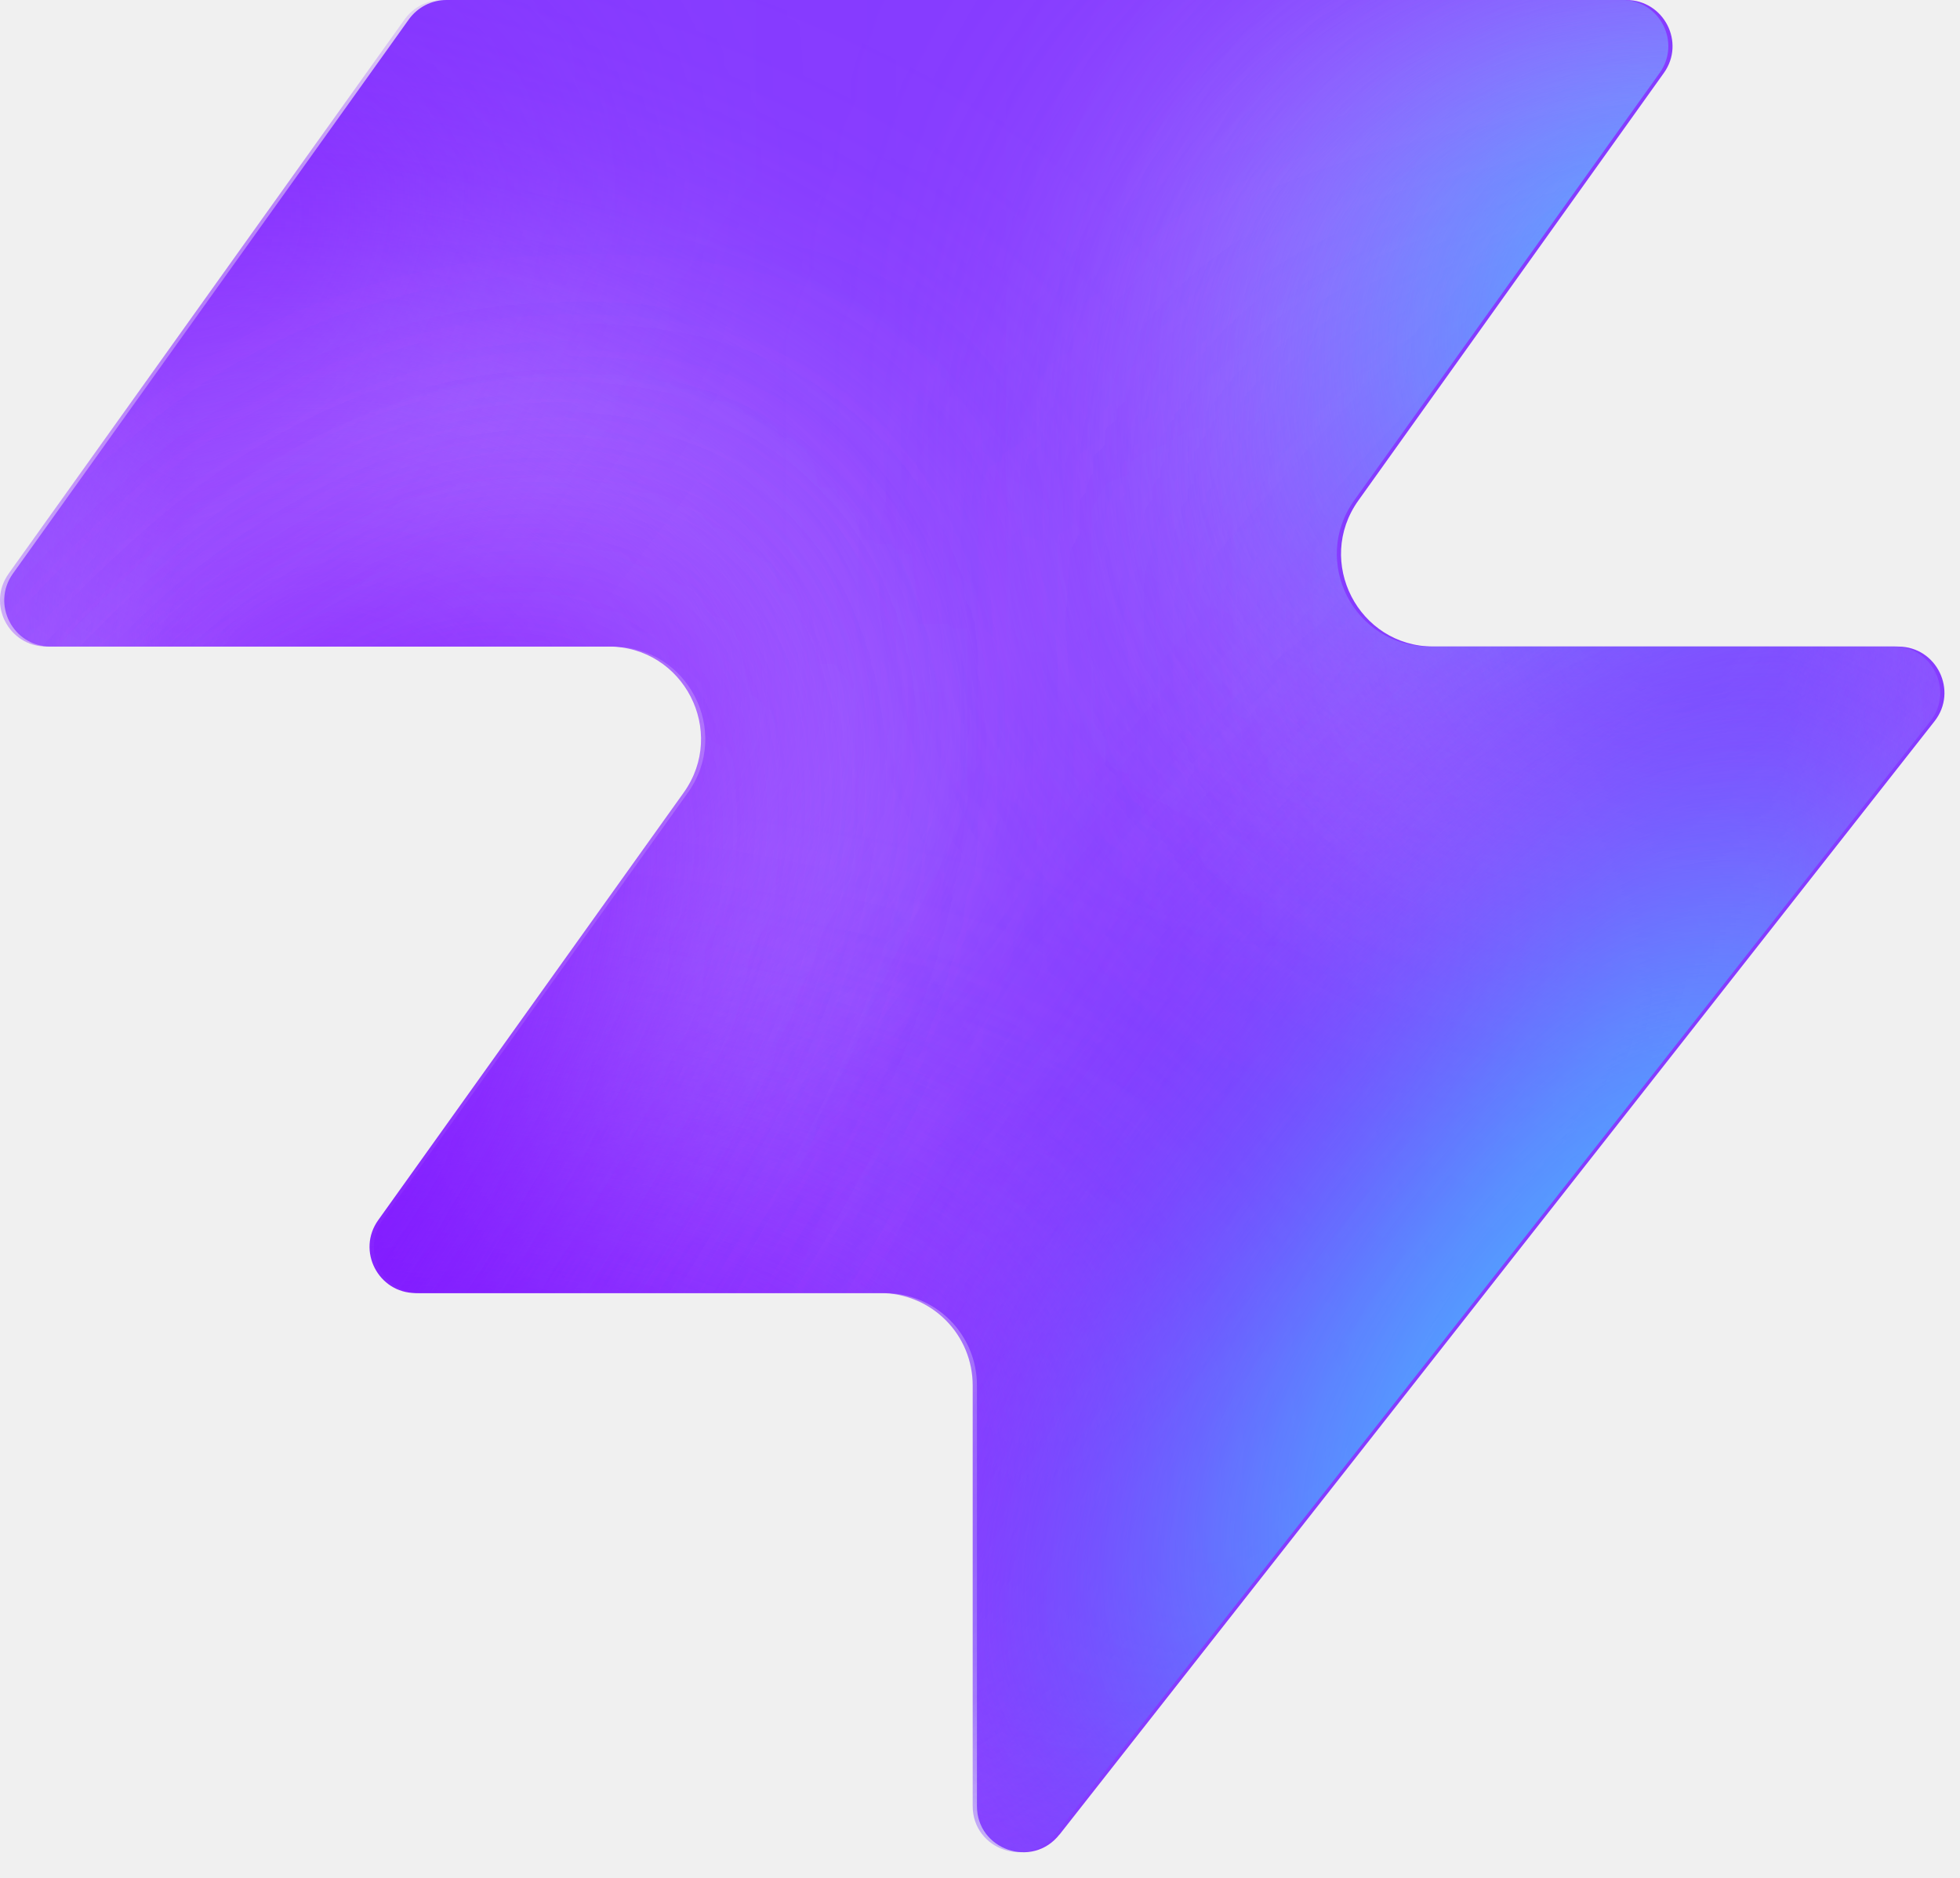
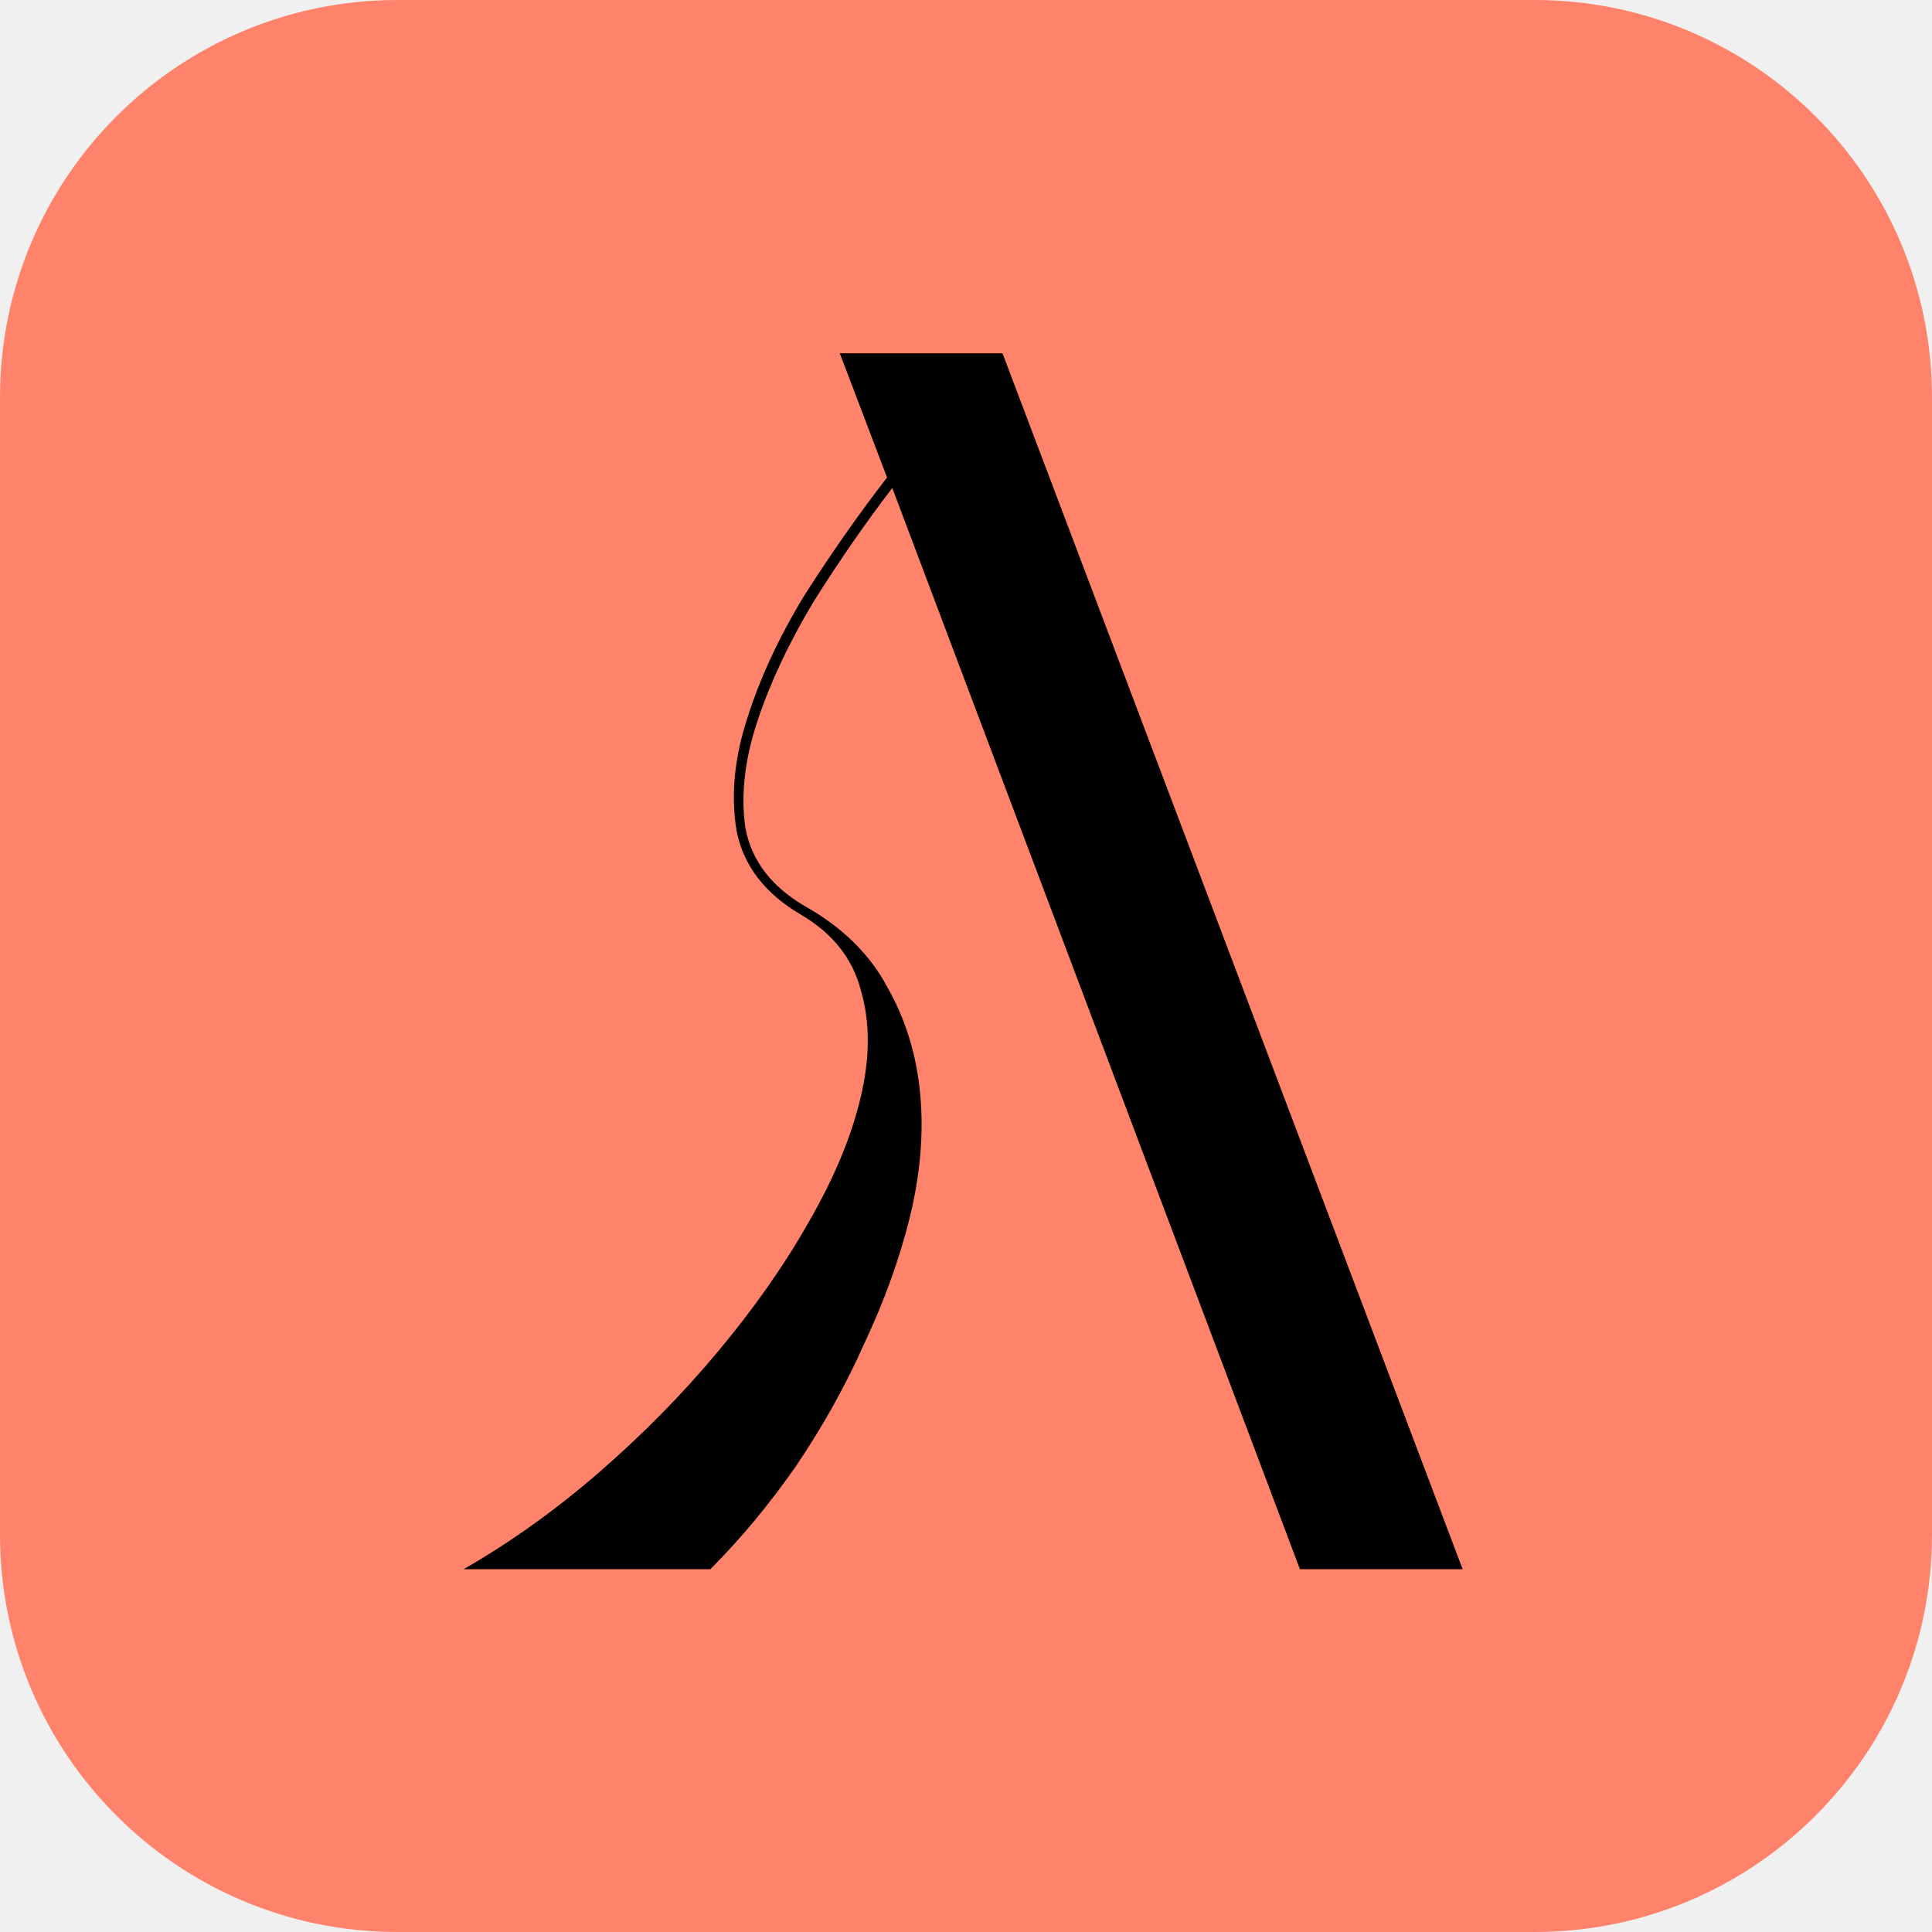
- <svg xmlns="http://www.w3.org/2000/svg" width="48" height="46" fill="none" viewBox="0 0 48 46">
-   <path fill="#863bff" d="M25.946 44.938c-.664.845-2.021.375-2.021-.698V33.937a2.26 2.26 0 0 0-2.262-2.262H10.287c-.92 0-1.456-1.04-.92-1.788l7.48-10.471c1.07-1.497 0-3.578-1.842-3.578H1.237c-.92 0-1.456-1.04-.92-1.788L10.013.474c.214-.297.556-.474.92-.474h28.894c.92 0 1.456 1.04.92 1.788l-7.48 10.471c-1.07 1.498 0 3.579 1.842 3.579h11.377c.943 0 1.473 1.088.89 1.83L25.947 44.94z" style="fill:#863bff;fill:color(display-p3 .525 .23 1);fill-opacity:1" />
-   <mask id="a" width="48" height="46" x="0" y="0" maskUnits="userSpaceOnUse" style="mask-type:alpha">
-     <path fill="#000" d="M25.842 44.938c-.664.844-2.021.375-2.021-.698V33.937a2.26 2.26 0 0 0-2.262-2.262H10.183c-.92 0-1.456-1.04-.92-1.788l7.48-10.471c1.07-1.498 0-3.579-1.842-3.579H1.133c-.92 0-1.456-1.04-.92-1.787L9.91.473c.214-.297.556-.474.92-.474h28.894c.92 0 1.456 1.04.92 1.788l-7.48 10.471c-1.07 1.498 0 3.578 1.842 3.578h11.377c.943 0 1.473 1.088.89 1.832L25.843 44.94z" style="fill:#000;fill-opacity:1" />
-   </mask>
-   <g mask="url(#a)">
-     <g filter="url(#b)">
-       <ellipse cx="5.508" cy="14.704" fill="#ede6ff" rx="5.508" ry="14.704" style="fill:#ede6ff;fill:color(display-p3 .927 .903 1);fill-opacity:1" transform="matrix(.00324 1 1 -.00324 -4.47 31.516)" />
-     </g>
-     <g filter="url(#c)">
-       <ellipse cx="10.399" cy="29.851" fill="#ede6ff" rx="10.399" ry="29.851" style="fill:#ede6ff;fill:color(display-p3 .927 .903 1);fill-opacity:1" transform="matrix(.00324 1 1 -.00324 -39.328 7.883)" />
-     </g>
-     <g filter="url(#d)">
-       <ellipse cx="5.508" cy="30.487" fill="#7e14ff" rx="5.508" ry="30.487" style="fill:#7e14ff;fill:color(display-p3 .492 .077 1);fill-opacity:1" transform="rotate(89.814 -25.913 -14.639)scale(1 -1)" />
-     </g>
-     <g filter="url(#e)">
-       <ellipse cx="5.508" cy="30.599" fill="#7e14ff" rx="5.508" ry="30.599" style="fill:#7e14ff;fill:color(display-p3 .492 .077 1);fill-opacity:1" transform="rotate(89.814 -32.644 -3.334)scale(1 -1)" />
-     </g>
-     <g filter="url(#f)">
-       <ellipse cx="5.508" cy="30.599" fill="#7e14ff" rx="5.508" ry="30.599" style="fill:#7e14ff;fill:color(display-p3 .492 .077 1);fill-opacity:1" transform="matrix(.00324 1 1 -.00324 -34.34 30.47)" />
-     </g>
-     <g filter="url(#g)">
-       <ellipse cx="14.072" cy="22.078" fill="#ede6ff" rx="14.072" ry="22.078" style="fill:#ede6ff;fill:color(display-p3 .927 .903 1);fill-opacity:1" transform="rotate(93.35 24.506 48.493)scale(-1 1)" />
-     </g>
-     <g filter="url(#h)">
-       <ellipse cx="3.47" cy="21.501" fill="#7e14ff" rx="3.47" ry="21.501" style="fill:#7e14ff;fill:color(display-p3 .492 .077 1);fill-opacity:1" transform="rotate(89.009 28.708 47.59)scale(-1 1)" />
-     </g>
-     <g filter="url(#i)">
-       <ellipse cx="3.47" cy="21.501" fill="#7e14ff" rx="3.47" ry="21.501" style="fill:#7e14ff;fill:color(display-p3 .492 .077 1);fill-opacity:1" transform="rotate(89.009 28.708 47.59)scale(-1 1)" />
-     </g>
-     <g filter="url(#j)">
-       <ellipse cx=".387" cy="8.972" fill="#7e14ff" rx="4.407" ry="29.108" style="fill:#7e14ff;fill:color(display-p3 .492 .077 1);fill-opacity:1" transform="rotate(39.51 .387 8.972)" />
-     </g>
-     <g filter="url(#k)">
-       <ellipse cx="47.523" cy="-6.092" fill="#7e14ff" rx="4.407" ry="29.108" style="fill:#7e14ff;fill:color(display-p3 .492 .077 1);fill-opacity:1" transform="rotate(37.892 47.523 -6.092)" />
-     </g>
-     <g filter="url(#l)">
-       <ellipse cx="41.412" cy="6.333" fill="#47bfff" rx="5.971" ry="9.665" style="fill:#47bfff;fill:color(display-p3 .28 .748 1);fill-opacity:1" transform="rotate(37.892 41.412 6.333)" />
-     </g>
-     <g filter="url(#m)">
-       <ellipse cx="-1.879" cy="38.332" fill="#7e14ff" rx="4.407" ry="29.108" style="fill:#7e14ff;fill:color(display-p3 .492 .077 1);fill-opacity:1" transform="rotate(37.892 -1.88 38.332)" />
-     </g>
-     <g filter="url(#n)">
-       <ellipse cx="-1.879" cy="38.332" fill="#7e14ff" rx="4.407" ry="29.108" style="fill:#7e14ff;fill:color(display-p3 .492 .077 1);fill-opacity:1" transform="rotate(37.892 -1.88 38.332)" />
-     </g>
-     <g filter="url(#o)">
-       <ellipse cx="35.651" cy="29.907" fill="#7e14ff" rx="4.407" ry="29.108" style="fill:#7e14ff;fill:color(display-p3 .492 .077 1);fill-opacity:1" transform="rotate(37.892 35.651 29.907)" />
-     </g>
-     <g filter="url(#p)">
-       <ellipse cx="38.418" cy="32.4" fill="#47bfff" rx="5.971" ry="15.297" style="fill:#47bfff;fill:color(display-p3 .28 .748 1);fill-opacity:1" transform="rotate(37.892 38.418 32.4)" />
-     </g>
+ <svg xmlns="http://www.w3.org/2000/svg" width="175" height="175" viewBox="0 0 175 175" fill="none">
+   <g clip-path="url(#clip0_23_6488)">
+     <path d="M139 0H36C16.118 0 0 16.118 0 36V139C0 158.882 16.118 175 36 175H139C158.882 175 175 158.882 175 139V36C175 16.118 158.882 0 139 0Z" fill="#FF836B" />
+     <path d="M90.807 32L132.485 142.137H117.747L80.823 44.202C78.394 47.372 76.016 50.805 73.692 54.503C71.474 58.2 69.783 61.792 68.621 65.279C67.459 68.765 67.089 71.987 67.512 74.946C68.04 77.904 69.836 80.281 72.9 82.077C76.281 83.978 78.763 86.408 80.348 89.367C82.038 92.325 83.042 95.6 83.359 99.192C83.676 102.678 83.359 106.376 82.408 110.285C81.457 114.088 80.084 117.891 78.288 121.695C76.598 125.498 74.537 129.196 72.108 132.788C69.678 136.274 67.089 139.391 64.343 142.137H41.998C46.224 139.708 50.291 136.802 54.2 133.422C58.215 129.935 61.807 126.29 64.976 122.487C68.251 118.578 70.998 114.669 73.217 110.76C75.541 106.746 77.126 102.942 77.971 99.35C78.816 95.758 78.816 92.536 77.971 89.683C77.231 86.831 75.436 84.56 72.583 82.869C69.308 80.968 67.353 78.432 66.72 75.263C66.191 72.093 66.508 68.712 67.67 65.12C68.832 61.423 70.576 57.672 72.9 53.869C75.33 50.066 77.813 46.526 80.348 43.251L76.069 32H90.807Z" fill="black" />
  </g>
  <defs>
-     <filter id="b" width="60.045" height="41.654" x="-19.77" y="16.149" color-interpolation-filters="sRGB" filterUnits="userSpaceOnUse">
-       <feFlood flood-opacity="0" result="BackgroundImageFix" />
-       <feBlend in="SourceGraphic" in2="BackgroundImageFix" result="shape" />
-       <feGaussianBlur result="effect1_foregroundBlur_2002_17158" stdDeviation="7.659" />
-     </filter>
-     <filter id="c" width="90.34" height="51.437" x="-54.613" y="-7.533" color-interpolation-filters="sRGB" filterUnits="userSpaceOnUse">
-       <feFlood flood-opacity="0" result="BackgroundImageFix" />
-       <feBlend in="SourceGraphic" in2="BackgroundImageFix" result="shape" />
-       <feGaussianBlur result="effect1_foregroundBlur_2002_17158" stdDeviation="7.659" />
-     </filter>
-     <filter id="d" width="79.355" height="29.4" x="-49.64" y="2.03" color-interpolation-filters="sRGB" filterUnits="userSpaceOnUse">
-       <feFlood flood-opacity="0" result="BackgroundImageFix" />
-       <feBlend in="SourceGraphic" in2="BackgroundImageFix" result="shape" />
-       <feGaussianBlur result="effect1_foregroundBlur_2002_17158" stdDeviation="4.596" />
-     </filter>
-     <filter id="e" width="79.579" height="29.4" x="-45.045" y="20.029" color-interpolation-filters="sRGB" filterUnits="userSpaceOnUse">
-       <feFlood flood-opacity="0" result="BackgroundImageFix" />
-       <feBlend in="SourceGraphic" in2="BackgroundImageFix" result="shape" />
-       <feGaussianBlur result="effect1_foregroundBlur_2002_17158" stdDeviation="4.596" />
-     </filter>
-     <filter id="f" width="79.579" height="29.4" x="-43.513" y="21.178" color-interpolation-filters="sRGB" filterUnits="userSpaceOnUse">
-       <feFlood flood-opacity="0" result="BackgroundImageFix" />
-       <feBlend in="SourceGraphic" in2="BackgroundImageFix" result="shape" />
-       <feGaussianBlur result="effect1_foregroundBlur_2002_17158" stdDeviation="4.596" />
-     </filter>
-     <filter id="g" width="74.749" height="58.852" x="15.756" y="-17.901" color-interpolation-filters="sRGB" filterUnits="userSpaceOnUse">
-       <feFlood flood-opacity="0" result="BackgroundImageFix" />
-       <feBlend in="SourceGraphic" in2="BackgroundImageFix" result="shape" />
-       <feGaussianBlur result="effect1_foregroundBlur_2002_17158" stdDeviation="7.659" />
-     </filter>
-     <filter id="h" width="61.377" height="25.362" x="23.548" y="2.284" color-interpolation-filters="sRGB" filterUnits="userSpaceOnUse">
-       <feFlood flood-opacity="0" result="BackgroundImageFix" />
-       <feBlend in="SourceGraphic" in2="BackgroundImageFix" result="shape" />
-       <feGaussianBlur result="effect1_foregroundBlur_2002_17158" stdDeviation="4.596" />
-     </filter>
-     <filter id="i" width="61.377" height="25.362" x="23.548" y="2.284" color-interpolation-filters="sRGB" filterUnits="userSpaceOnUse">
-       <feFlood flood-opacity="0" result="BackgroundImageFix" />
-       <feBlend in="SourceGraphic" in2="BackgroundImageFix" result="shape" />
-       <feGaussianBlur result="effect1_foregroundBlur_2002_17158" stdDeviation="4.596" />
-     </filter>
-     <filter id="j" width="56.045" height="63.649" x="-27.636" y="-22.853" color-interpolation-filters="sRGB" filterUnits="userSpaceOnUse">
-       <feFlood flood-opacity="0" result="BackgroundImageFix" />
-       <feBlend in="SourceGraphic" in2="BackgroundImageFix" result="shape" />
-       <feGaussianBlur result="effect1_foregroundBlur_2002_17158" stdDeviation="4.596" />
-     </filter>
-     <filter id="k" width="54.814" height="64.646" x="20.116" y="-38.415" color-interpolation-filters="sRGB" filterUnits="userSpaceOnUse">
-       <feFlood flood-opacity="0" result="BackgroundImageFix" />
-       <feBlend in="SourceGraphic" in2="BackgroundImageFix" result="shape" />
-       <feGaussianBlur result="effect1_foregroundBlur_2002_17158" stdDeviation="4.596" />
-     </filter>
-     <filter id="l" width="33.541" height="35.313" x="24.641" y="-11.323" color-interpolation-filters="sRGB" filterUnits="userSpaceOnUse">
-       <feFlood flood-opacity="0" result="BackgroundImageFix" />
-       <feBlend in="SourceGraphic" in2="BackgroundImageFix" result="shape" />
-       <feGaussianBlur result="effect1_foregroundBlur_2002_17158" stdDeviation="4.596" />
-     </filter>
-     <filter id="m" width="54.814" height="64.646" x="-29.286" y="6.009" color-interpolation-filters="sRGB" filterUnits="userSpaceOnUse">
-       <feFlood flood-opacity="0" result="BackgroundImageFix" />
-       <feBlend in="SourceGraphic" in2="BackgroundImageFix" result="shape" />
-       <feGaussianBlur result="effect1_foregroundBlur_2002_17158" stdDeviation="4.596" />
-     </filter>
-     <filter id="n" width="54.814" height="64.646" x="-29.286" y="6.009" color-interpolation-filters="sRGB" filterUnits="userSpaceOnUse">
-       <feFlood flood-opacity="0" result="BackgroundImageFix" />
-       <feBlend in="SourceGraphic" in2="BackgroundImageFix" result="shape" />
-       <feGaussianBlur result="effect1_foregroundBlur_2002_17158" stdDeviation="4.596" />
-     </filter>
-     <filter id="o" width="54.814" height="64.646" x="8.244" y="-2.416" color-interpolation-filters="sRGB" filterUnits="userSpaceOnUse">
-       <feFlood flood-opacity="0" result="BackgroundImageFix" />
-       <feBlend in="SourceGraphic" in2="BackgroundImageFix" result="shape" />
-       <feGaussianBlur result="effect1_foregroundBlur_2002_17158" stdDeviation="4.596" />
-     </filter>
-     <filter id="p" width="39.409" height="43.623" x="18.713" y="10.588" color-interpolation-filters="sRGB" filterUnits="userSpaceOnUse">
-       <feFlood flood-opacity="0" result="BackgroundImageFix" />
-       <feBlend in="SourceGraphic" in2="BackgroundImageFix" result="shape" />
-       <feGaussianBlur result="effect1_foregroundBlur_2002_17158" stdDeviation="4.596" />
-     </filter>
+     <clipPath id="clip0_23_6488">
+       <rect width="175" height="175" fill="white" />
+     </clipPath>
  </defs>
</svg>
